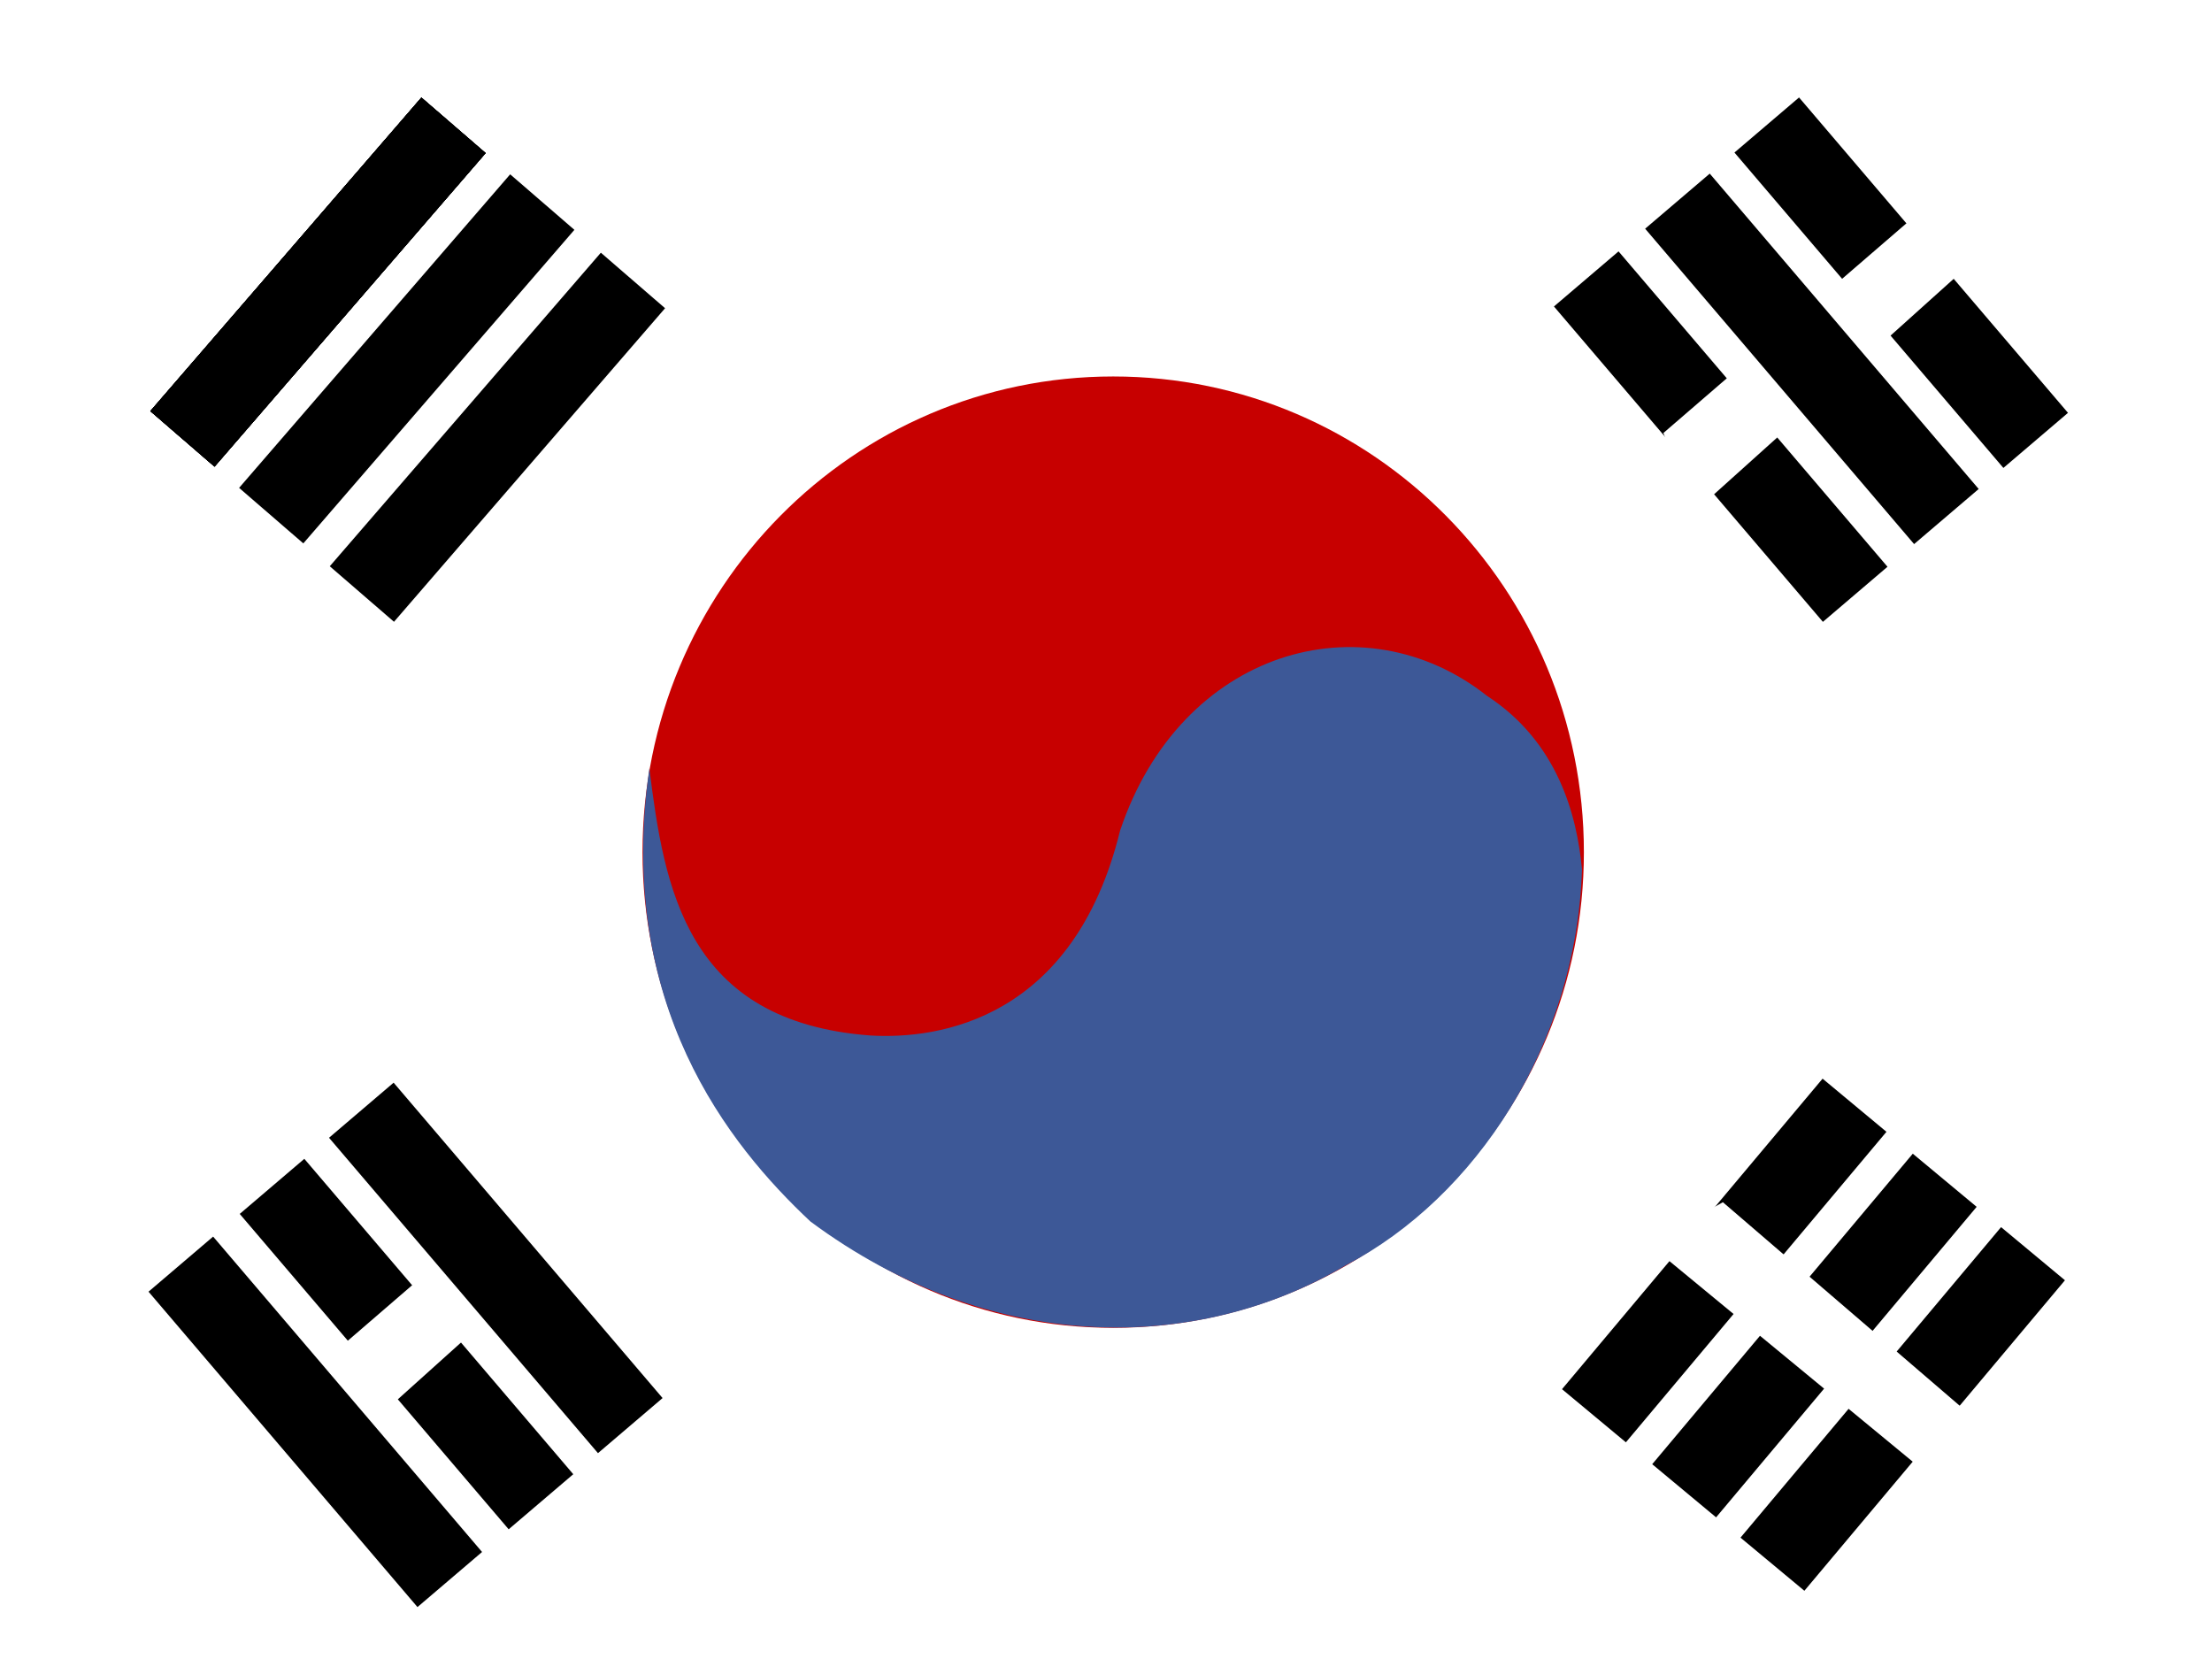
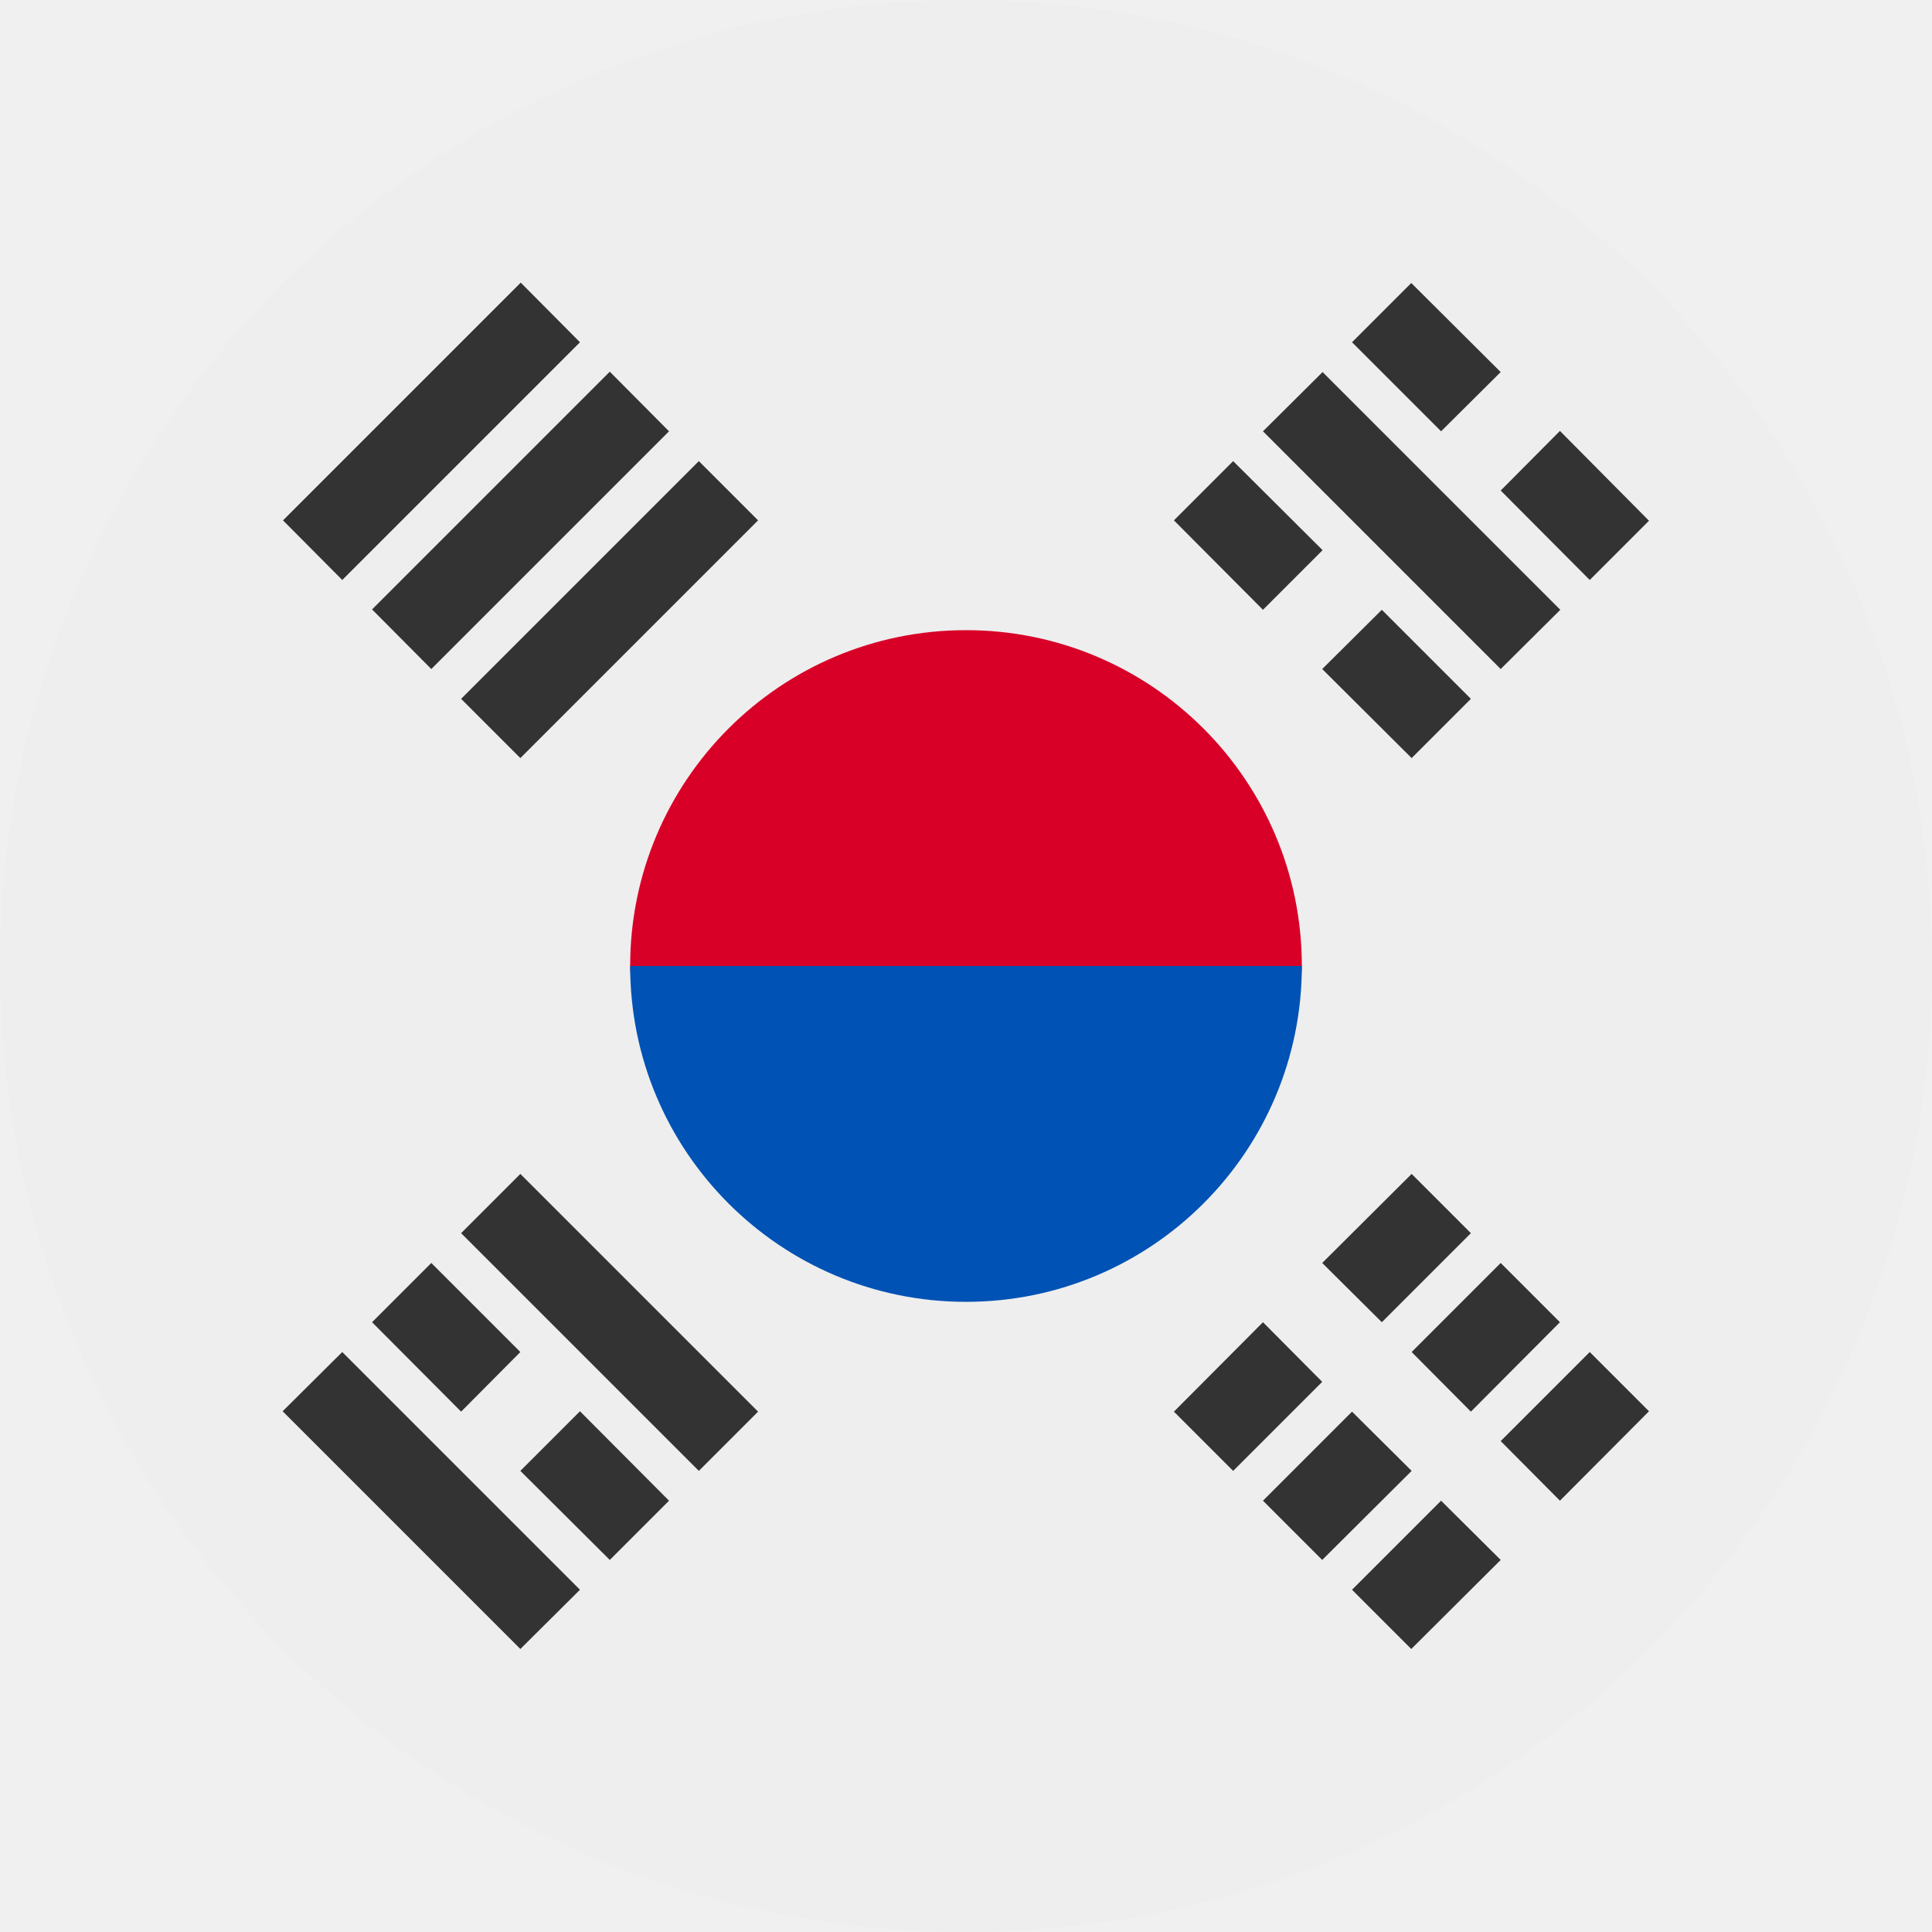
- <svg xmlns="http://www.w3.org/2000/svg" height="480" width="640" viewBox="0 0 640 480">
-   <defs>
-     <clipPath id="a">
-       <path fill-opacity=".67" d="M-95.808-.44h682.67v512h-682.67z" />
-     </clipPath>
-   </defs>
-   <g fill-rule="evenodd" clip-path="url(#a)" transform="translate(89.82 .412) scale(.9375)">
-     <path fill="#fff" d="M610.61 511.56h-730.17v-512h730.17z" />
-     <path d="M251.871 256.021c0 62.137-50.372 112.508-112.507 112.508-62.137 0-112.507-50.372-112.507-112.508 0-62.137 50.371-112.507 112.507-112.507 62.137 0 112.507 50.372 112.507 112.507z" fill="#fff" />
-     <path d="M393.011 262.55c0 81.079-65.034 146.803-145.261 146.803S102.488 343.63 102.488 262.55s65.034-146.804 145.262-146.804S393.01 181.471 393.01 262.55z" fill="#c70000" />
-     <path d="M-49.417 126.44l83.66-96.77 19.821 17.135-83.66 96.771zM-22.018 150.127l83.66-96.77 19.82 17.135-83.66 96.77z" />
-     <path d="M-49.417 126.44l83.66-96.77 19.821 17.135-83.66 96.771z" />
-     <path d="M-49.417 126.44l83.66-96.77 19.821 17.135-83.66 96.771zM5.967 174.32l83.66-96.77 19.82 17.136-83.66 96.77z" />
-     <path d="M-49.417 126.44l83.66-96.77 19.821 17.135-83.66 96.771z" />
-     <path d="M-49.417 126.44l83.66-96.77 19.821 17.135-83.66 96.771zM459.413 29.638l83.002 97.335-19.937 17-83.002-97.334zM403.707 77.141l83.002 97.335-19.936 17-83.002-97.334z" />
-     <path d="M417.55 133.19l78.602-67.814 14.641 16.953-83.996 75.519-9.247-24.659z" fill="#fff" />
-     <path d="M514.228 372.013l-80.416 95.829-19.716-16.4 80.417-95.828zM431.853 53.14l83.002 97.334-19.936 17.001-83.002-97.334zM541.475 394.676l-80.417 95.829-19.715-16.399 80.417-95.829zM486.39 348.857l-80.417 95.83-19.715-16.4 80.416-95.829z" />
-     <path d="M104.6 236.68c4.592 36.974 11.297 78.175 68.199 82.455 21.328 1.278 62.817-5.074 77.061-63.19 18.688-55.829 74.975-71.88 113.28-41.613 21.718 14.166 27.727 36.666 29.283 53.557-1.739 54.243-32.874 101.2-72.823 122.14-45.93 27.3-109.56 27.87-165.3-13.49-25.12-23.57-60.219-67.02-49.7-139.86z" fill="#3d5897" />
-     <path d="M435.91 370.59l78.734 67.661-14.591 16.997-87.156-71.851 23.013-12.807z" fill="#fff" />
-     <path d="M-1.887 357.197l83.002 97.335-19.937 17-83.002-97.334z" />
-     <path d="M-16.188 437.25l78.602-67.814 14.641 16.953-83.996 75.519-9.247-24.659z" fill="#fff" />
-     <path d="M25.672 333.696l83.003 97.334-19.937 17-83.002-97.334zM-30.033 381.199l83.002 97.334-19.936 17L-49.97 398.2z" />
+ <svg xmlns="http://www.w3.org/2000/svg" width="512" height="512" viewBox="0 0 512 512">
+   <mask id="a">
+     <circle cx="256" cy="256" r="256" fill="#fff" />
+   </mask>
+   <g mask="url(#a)">
+     <path fill="#eee" d="M0 0h512v512H0z" />
+     <path fill="#d80027" d="M345 256c0 22.3-39.8 78-89 78s-89-55.7-89-78a89 89 0 1 1 178 0z" />
+     <path fill="#0052b4" d="M345 256a89 89 0 1 1-178 0" />
+     <path fill="#333" d="m350.4 334.7 23.7-23.6 15.7 15.7-23.6 23.6zm-39.3 39.4 23.6-23.7 15.7 15.8-23.6 23.6zm86.6 7.8 23.6-23.6L437 374l-23.6 23.7zm-39.4 39.4 23.6-23.6 15.8 15.7L374 437zm15.8-63 23.6-23.6 15.7 15.7-23.6 23.7zm-39.4 39.4 23.6-23.6 15.8 15.7-23.7 23.6zm63-220.4-63-63 15.8-15.7 63 63zm-63-15.7-23.6-23.7 15.7-15.7 23.7 23.6zm39.4 39.3-23.7-23.6 15.8-15.7 23.6 23.6zm7.8-86.6-23.6-23.6L374 75l23.7 23.6zm39.4 39.4L397.7 130l15.7-15.8L437 138zM90.7 358.3l63 63-15.8 15.7-63-63zm63 15.7 23.6 23.7-15.7 15.7-23.7-23.6zm-39.4-39.3 23.6 23.6-15.7 15.8-23.6-23.7zm23.6-23.6 63 63-15.7 15.7-63-63zm15.8-220.4-63 63L75 137.9l63-63zm23.6 23.6-63 63-15.7-15.8 63-63zm23.6 23.6-63 63-15.7-15.7 63-63z" />
  </g>
</svg>
